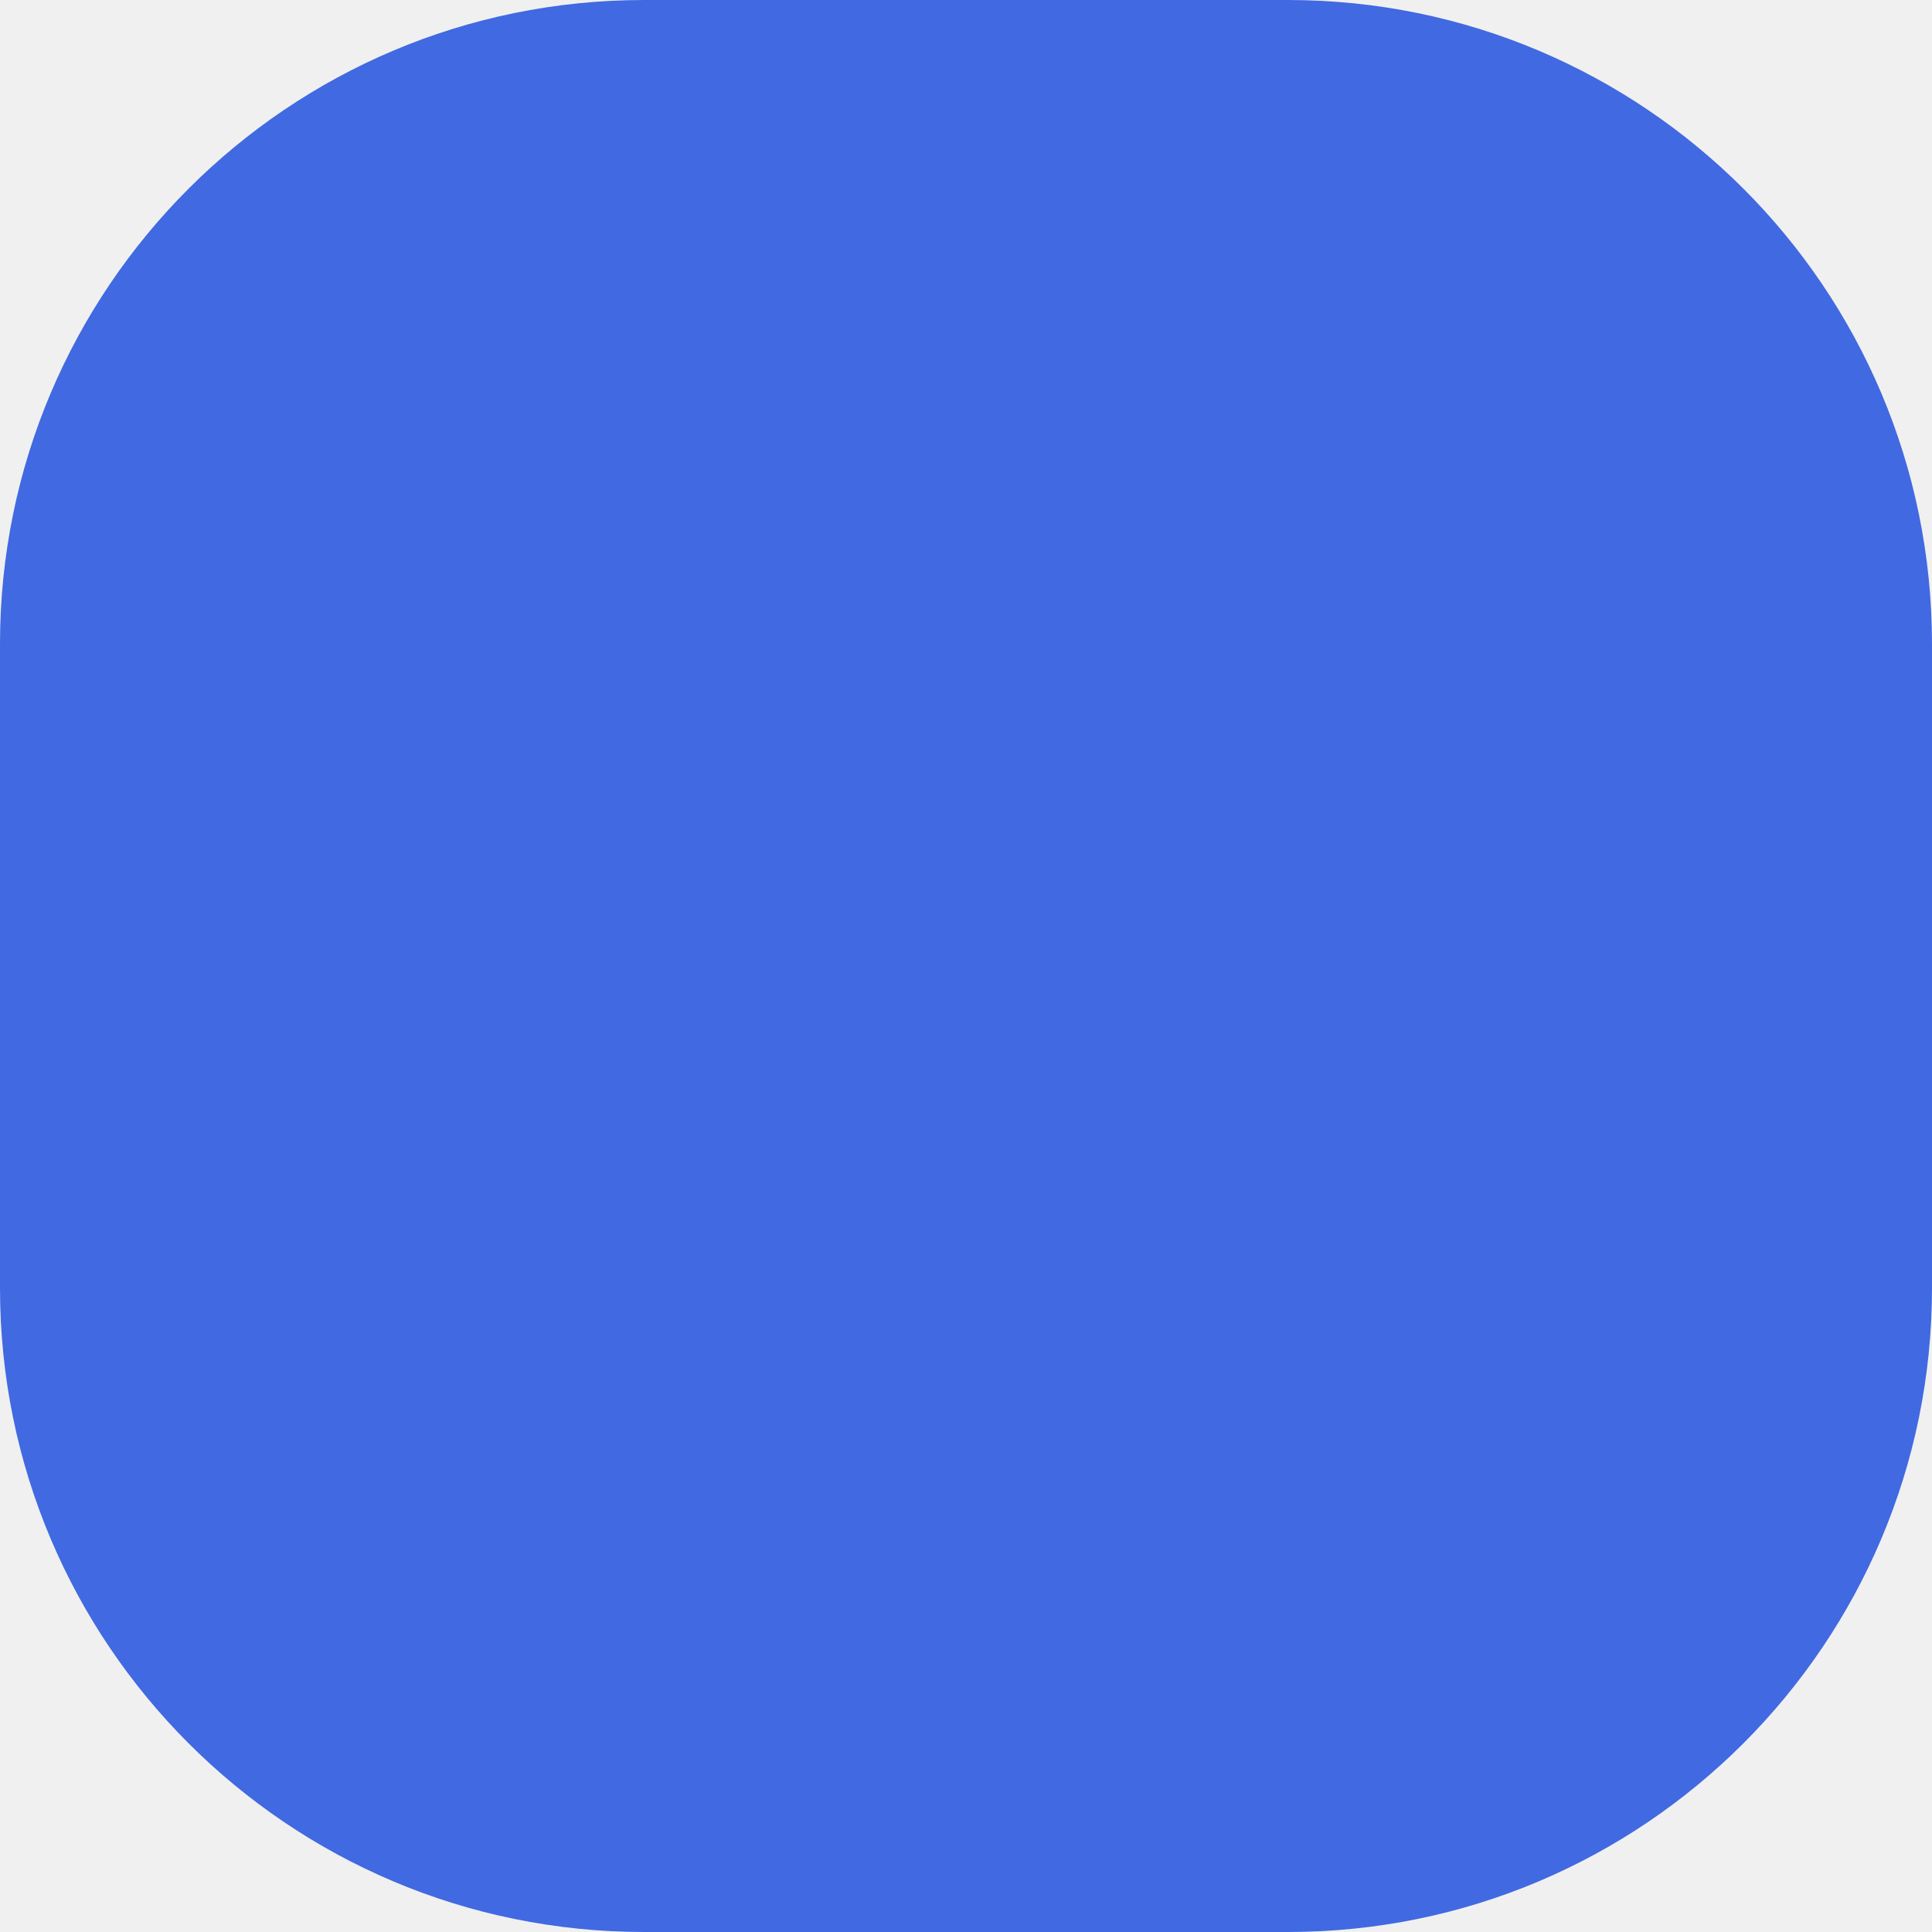
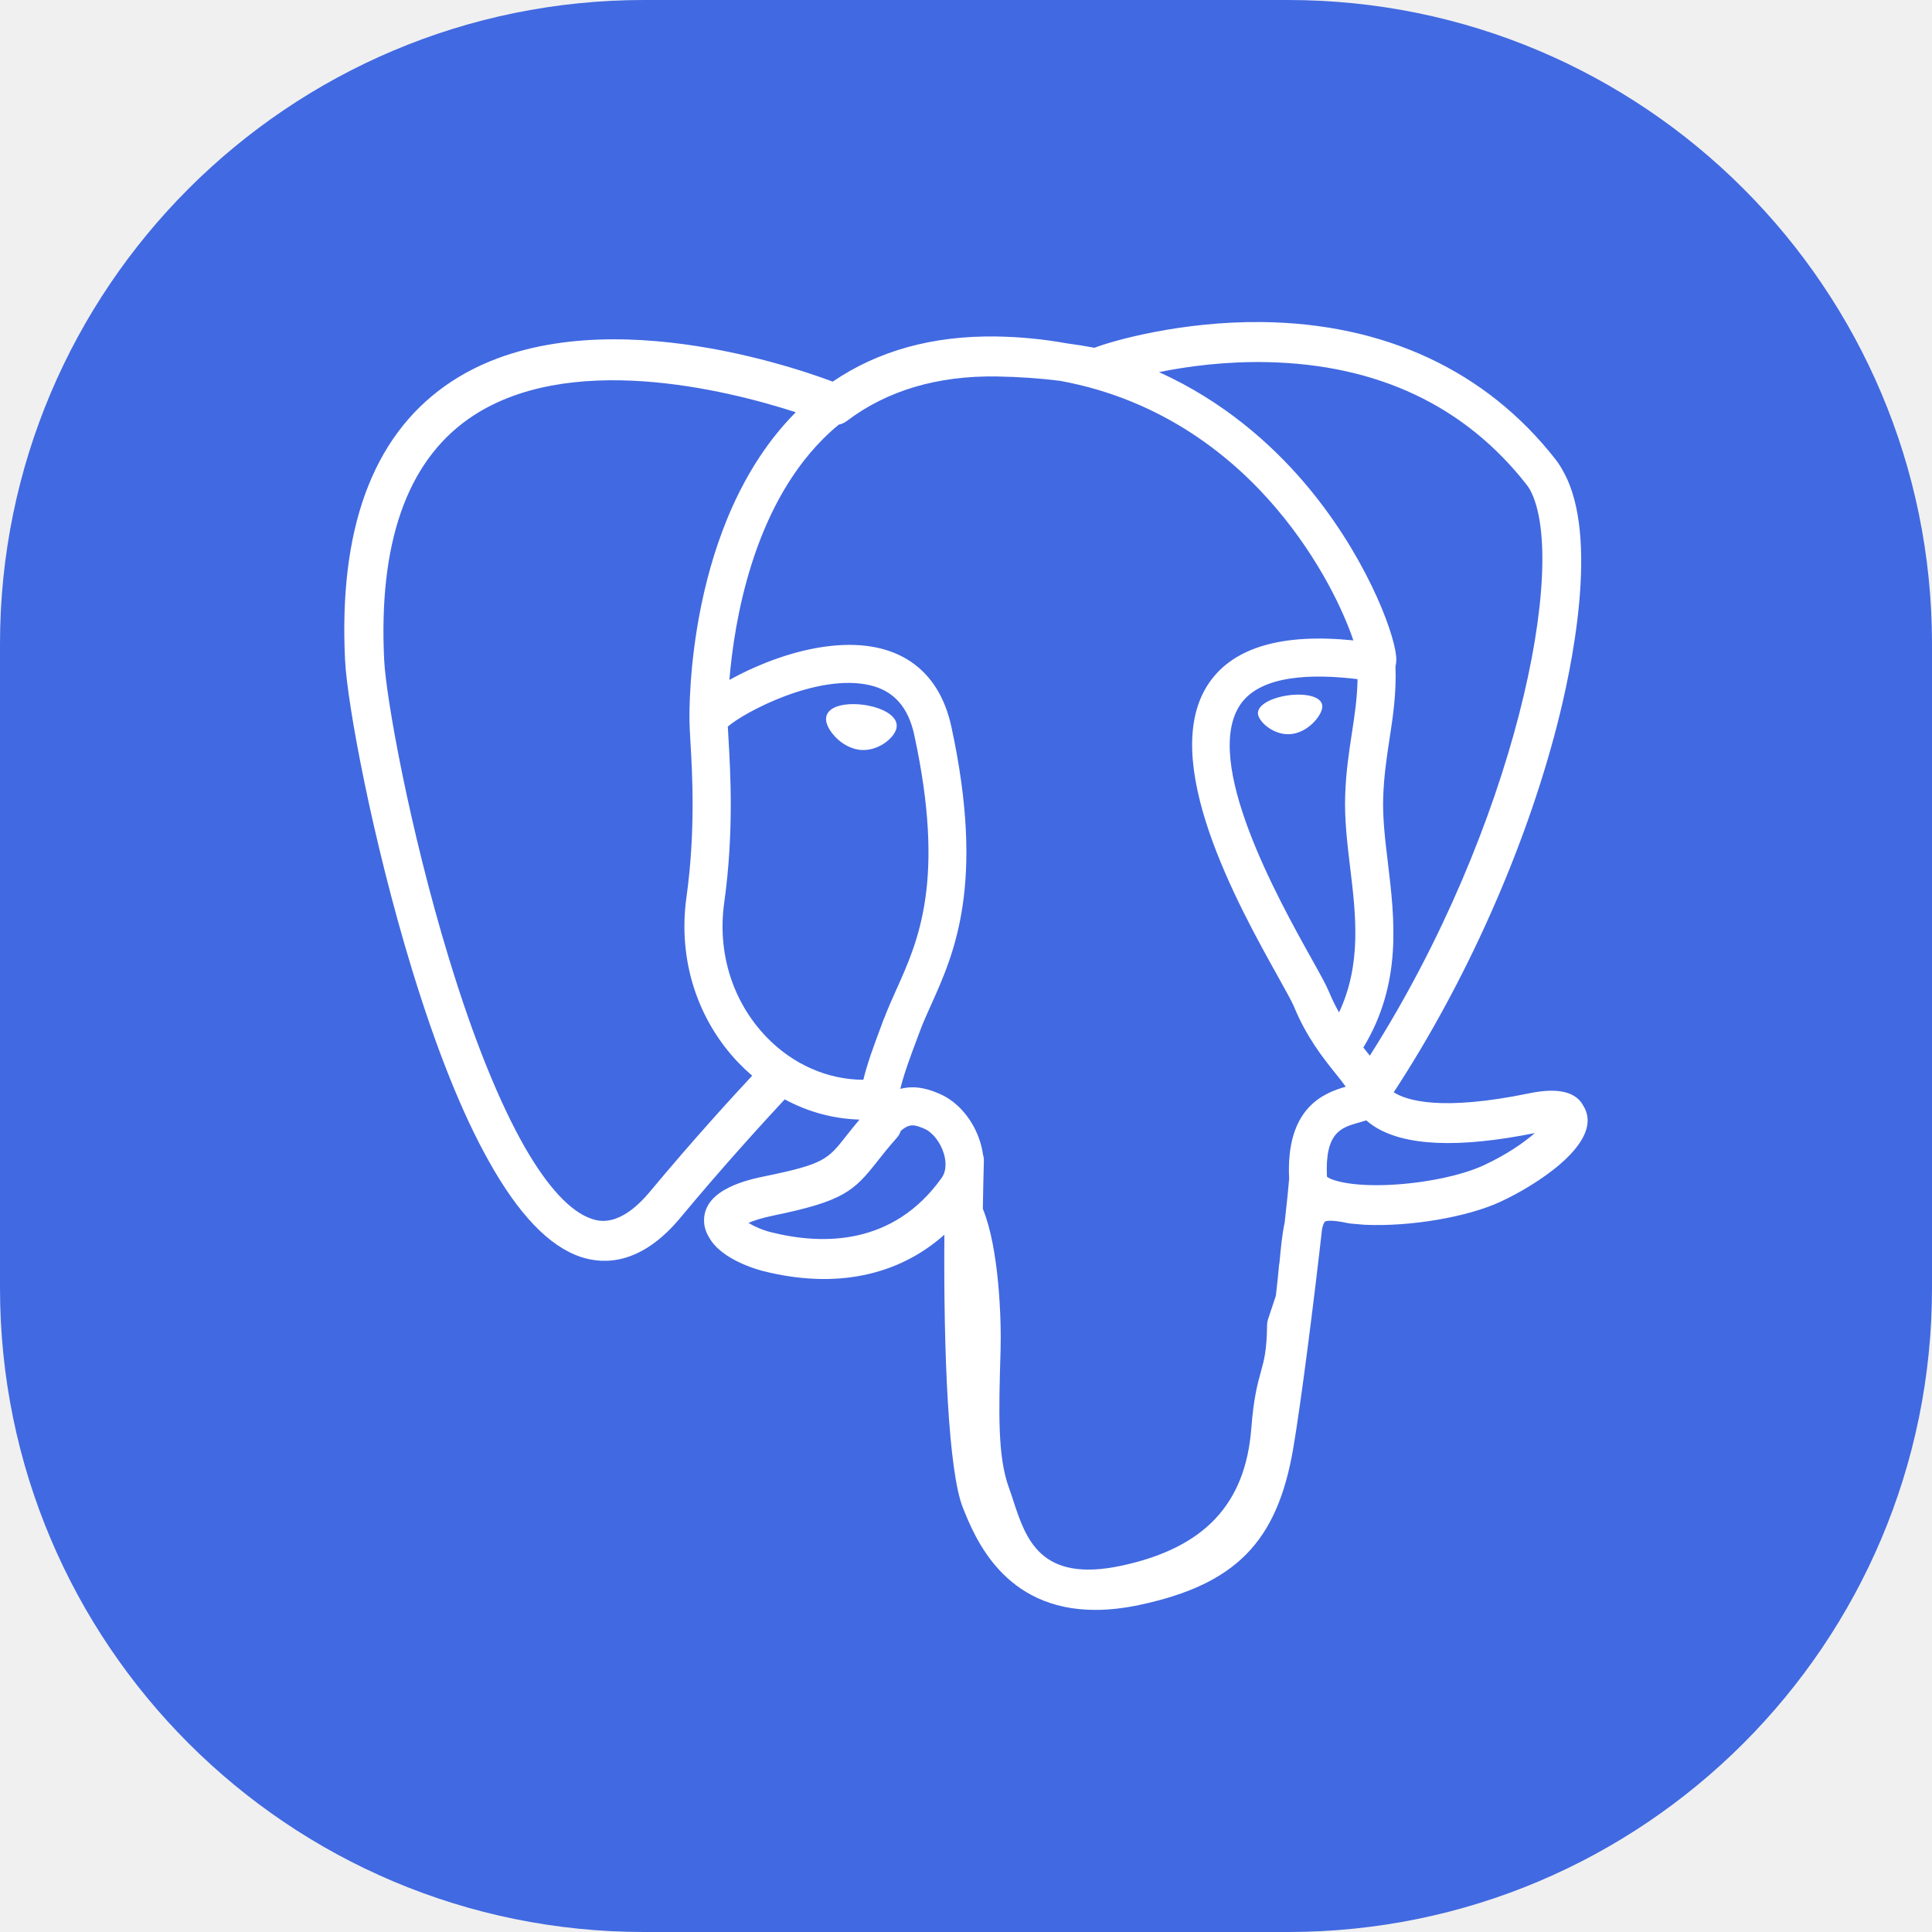
<svg xmlns="http://www.w3.org/2000/svg" viewBox="0 0 36 36" fill="none">
  <rect x="0" y="0" width="36" height="36" rx="12" fill="#4169E1" />
-   <svg x="6" y="6" width="24" height="24" role="img" viewBox="0 0 24 24">
+   <svg x="6" y="6" width="24" height="24" role="img" viewBox="0 0 24 24" fill="#ffffff">
    <path d="M23.559 14.723a.527.527 0 0 0-.056-.119c-.139-.263-.477-.342-1.007-.232-1.653.341-2.293.131-2.526-.019 1.342-2.048 2.445-4.522 3.041-6.83.271-1.051.798-3.524.122-4.732a1.564 1.564 0 0 0-.151-.235C21.693.909 19.801.025 17.51.001c-1.495-.016-2.771.346-3.116.479a9.449 9.449 0 0 0-.516-.082 8.044 8.044 0 0 0-1.311-.128c-1.182-.018-2.204.264-3.05.841-.857-.321-4.789-1.645-7.222.079C.936 2.153.309 3.873.43 6.304c.041.818.507 3.334 1.242 5.744.46 1.506.939 2.702 1.433 3.582.553.994 1.126 1.593 1.714 1.79.447.149 1.133.144 1.858-.728.801-.964 1.59-1.826 1.945-2.207.435.235.906.362 1.39.377a.057.057 0 0 0 0.0.004 11.031 11.031 0 0 0-.247.305c-.339.43-.409.52-1.5.744-.31.064-1.134.234-1.146.811-.003.122.033.231.092.327.227.423.922.61 1.015.633 1.335.334 2.504.092 3.371-.679-.017 2.231.077 4.417.345 5.087.221.553.762 1.905 2.469 1.904.251 0 .526-.029.83-.094 1.782-.382 2.556-1.17 2.855-2.906.15-.871.402-2.875.539-4.101.017-.07.036-.121.057-.136.001-.001.07-.047.427.031a.367.367 0 0 0 .044.007l.254.022.015.001c.847.038 1.911-.143 2.531-.431.644-.299 1.806-1.032 1.595-1.67zM2.371 11.877c-.744-2.436-1.178-4.885-1.212-5.572-.109-2.171.417-3.683 1.562-4.493 1.837-1.299 4.84-.541 6.108-.13-.003.003-.007.006-.01.009-2.024 2.044-1.976 5.536-1.971 5.75-0.0.082.007.199.016.359.035.587.1 1.68-.073 2.918-.161 1.15.194 2.276.973 3.089.081.084.165.163.252.237-.347.371-1.1 1.193-1.903 2.158-.568.682-.96.552-1.089.509-.392-.131-.813-.587-1.238-1.322-.48-.839-.964-2.032-1.415-3.513zm6.007 5.087c-.171-.043-.327-.113-.432-.177.089-.039.237-.09.483-.141 1.283-.264 1.482-.451 1.914-1.0.099-.126.212-.269.367-.443a.355.355 0 0 0 .074-.13c.171-.151.272-.11.437-.042.156.065.308.26.369.475.029.102.062.294-.045.444-.904 1.266-2.222 1.249-3.168 1.013zm2.094-3.988-.052.141c-.133.357-.257.688-.333 1.003-.667-.002-1.317-.287-1.81-.802-.628-.655-.913-1.566-.782-2.5.183-1.308.115-2.447.079-3.059-.005-.086-.009-.161-.012-.22.296-.262 1.666-.996 2.643-.772.446.102.718.406.831.928.585 2.704.077 3.831-.33 4.736-.084.187-.163.363-.231.545zm7.364 4.572c-.017.177-.036.376-.062.596l-.146.438a.355.355 0 0 0-.018.108c-.006.475-.054.649-.115.869-.063.229-.135.489-.179 1.058-.11 1.414-.878 2.227-2.417 2.557-1.516.325-1.784-.497-2.021-1.222a6.582 6.582 0 0 0-.077-.227c-.215-.586-.191-1.412-.157-2.555.017-.561-.025-1.901-.33-2.646.004-.293.011-.591.019-.892a.353.353 0 0 0-.015-.113 1.493 1.493 0 0 0-.044-.208c-.123-.428-.421-.787-.78-.935-.142-.059-.404-.167-.718-.087.067-.276.183-.588.309-.925l.053-.142c.059-.16.134-.326.213-.501.426-.948 1.011-2.245.377-5.177-.237-1.098-1.03-1.634-2.232-1.51-.721.075-1.38.365-1.709.532a5.672 5.672 0 0 0-.196.104c.092-1.106.439-3.174 1.736-4.482a4.031 4.031 0 0 1 .303-.276.353.353 0 0 0 .145-.064c.752-.571 1.694-.851 2.802-.833.409.007.802.034 1.174.081 1.939.354 3.244 1.447 4.036 2.383.814.962 1.255 1.931 1.431 2.454-1.323-.135-2.223.127-2.68.779-.993 1.419.543 4.173 1.281 5.496.135.243.252.452.289.541.24.583.551.971.779 1.255.07.087.137.171.189.245-.401.116-1.121.383-1.055 1.717-.012.156-.042.447-.083.815-.046.208-.07.46-.099.766zm.89-1.621c-.041-.832.269-.918.597-1.01a2.857 2.857 0 0 0 .135-.041 1.202 1.202 0 0 0 .134.103c.57.377 1.582.421 3.007.134-.202.177-.519.399-.953.601-.41.19-1.096.333-1.747.364-.72.034-1.086-.081-1.172-.151zm.57-9.271c-.006.351-.054.669-.105 1.002-.055.358-.112.727-.126 1.176-.014.437.04.891.093 1.33.107.887.216 1.8-.207 2.701a3.527 3.527 0 0 1-.188-.386c-.053-.128-.167-.333-.325-.616-.616-1.104-2.057-3.69-1.319-4.745.38-.543 1.341-.566 2.178-.463zm.228 7.014a12.376 12.376 0 0 0-.085-.107l-.035-.044c.726-1.2.584-2.386.458-3.438-.052-.432-.101-.84-.088-1.223.013-.406.067-.754.118-1.091.064-.415.129-.844.111-1.351.013-.053.019-.116.012-.19-.046-.485-.6-1.938-1.729-3.253-.608-.707-1.49-1.497-2.689-2.039.525-.107 1.233-.203 2.024-.186 2.051.046 3.675.814 4.824 2.282a.908.908 0 0 1 .067.1c.723 1.356-.276 6.275-2.987 10.54zm-8.817-6.116c-.025.179-.309.422-.621.422a.582.582 0 0 1-.081-.006c-.187-.026-.377-.144-.506-.316-.046-.06-.12-.178-.105-.284.005-.04.026-.099.092-.149.118-.089.352-.123.61-.087.316.044.643.194.611.419zm7.931-.411c.011.079-.049.201-.153.31-.068.072-.212.196-.408.223a.546.546 0 0 1-.075.005c-.293 0-.541-.234-.561-.372-.024-.176.264-.311.561-.352.297-.041.611.009.636.185z" />
  </svg>
</svg>
